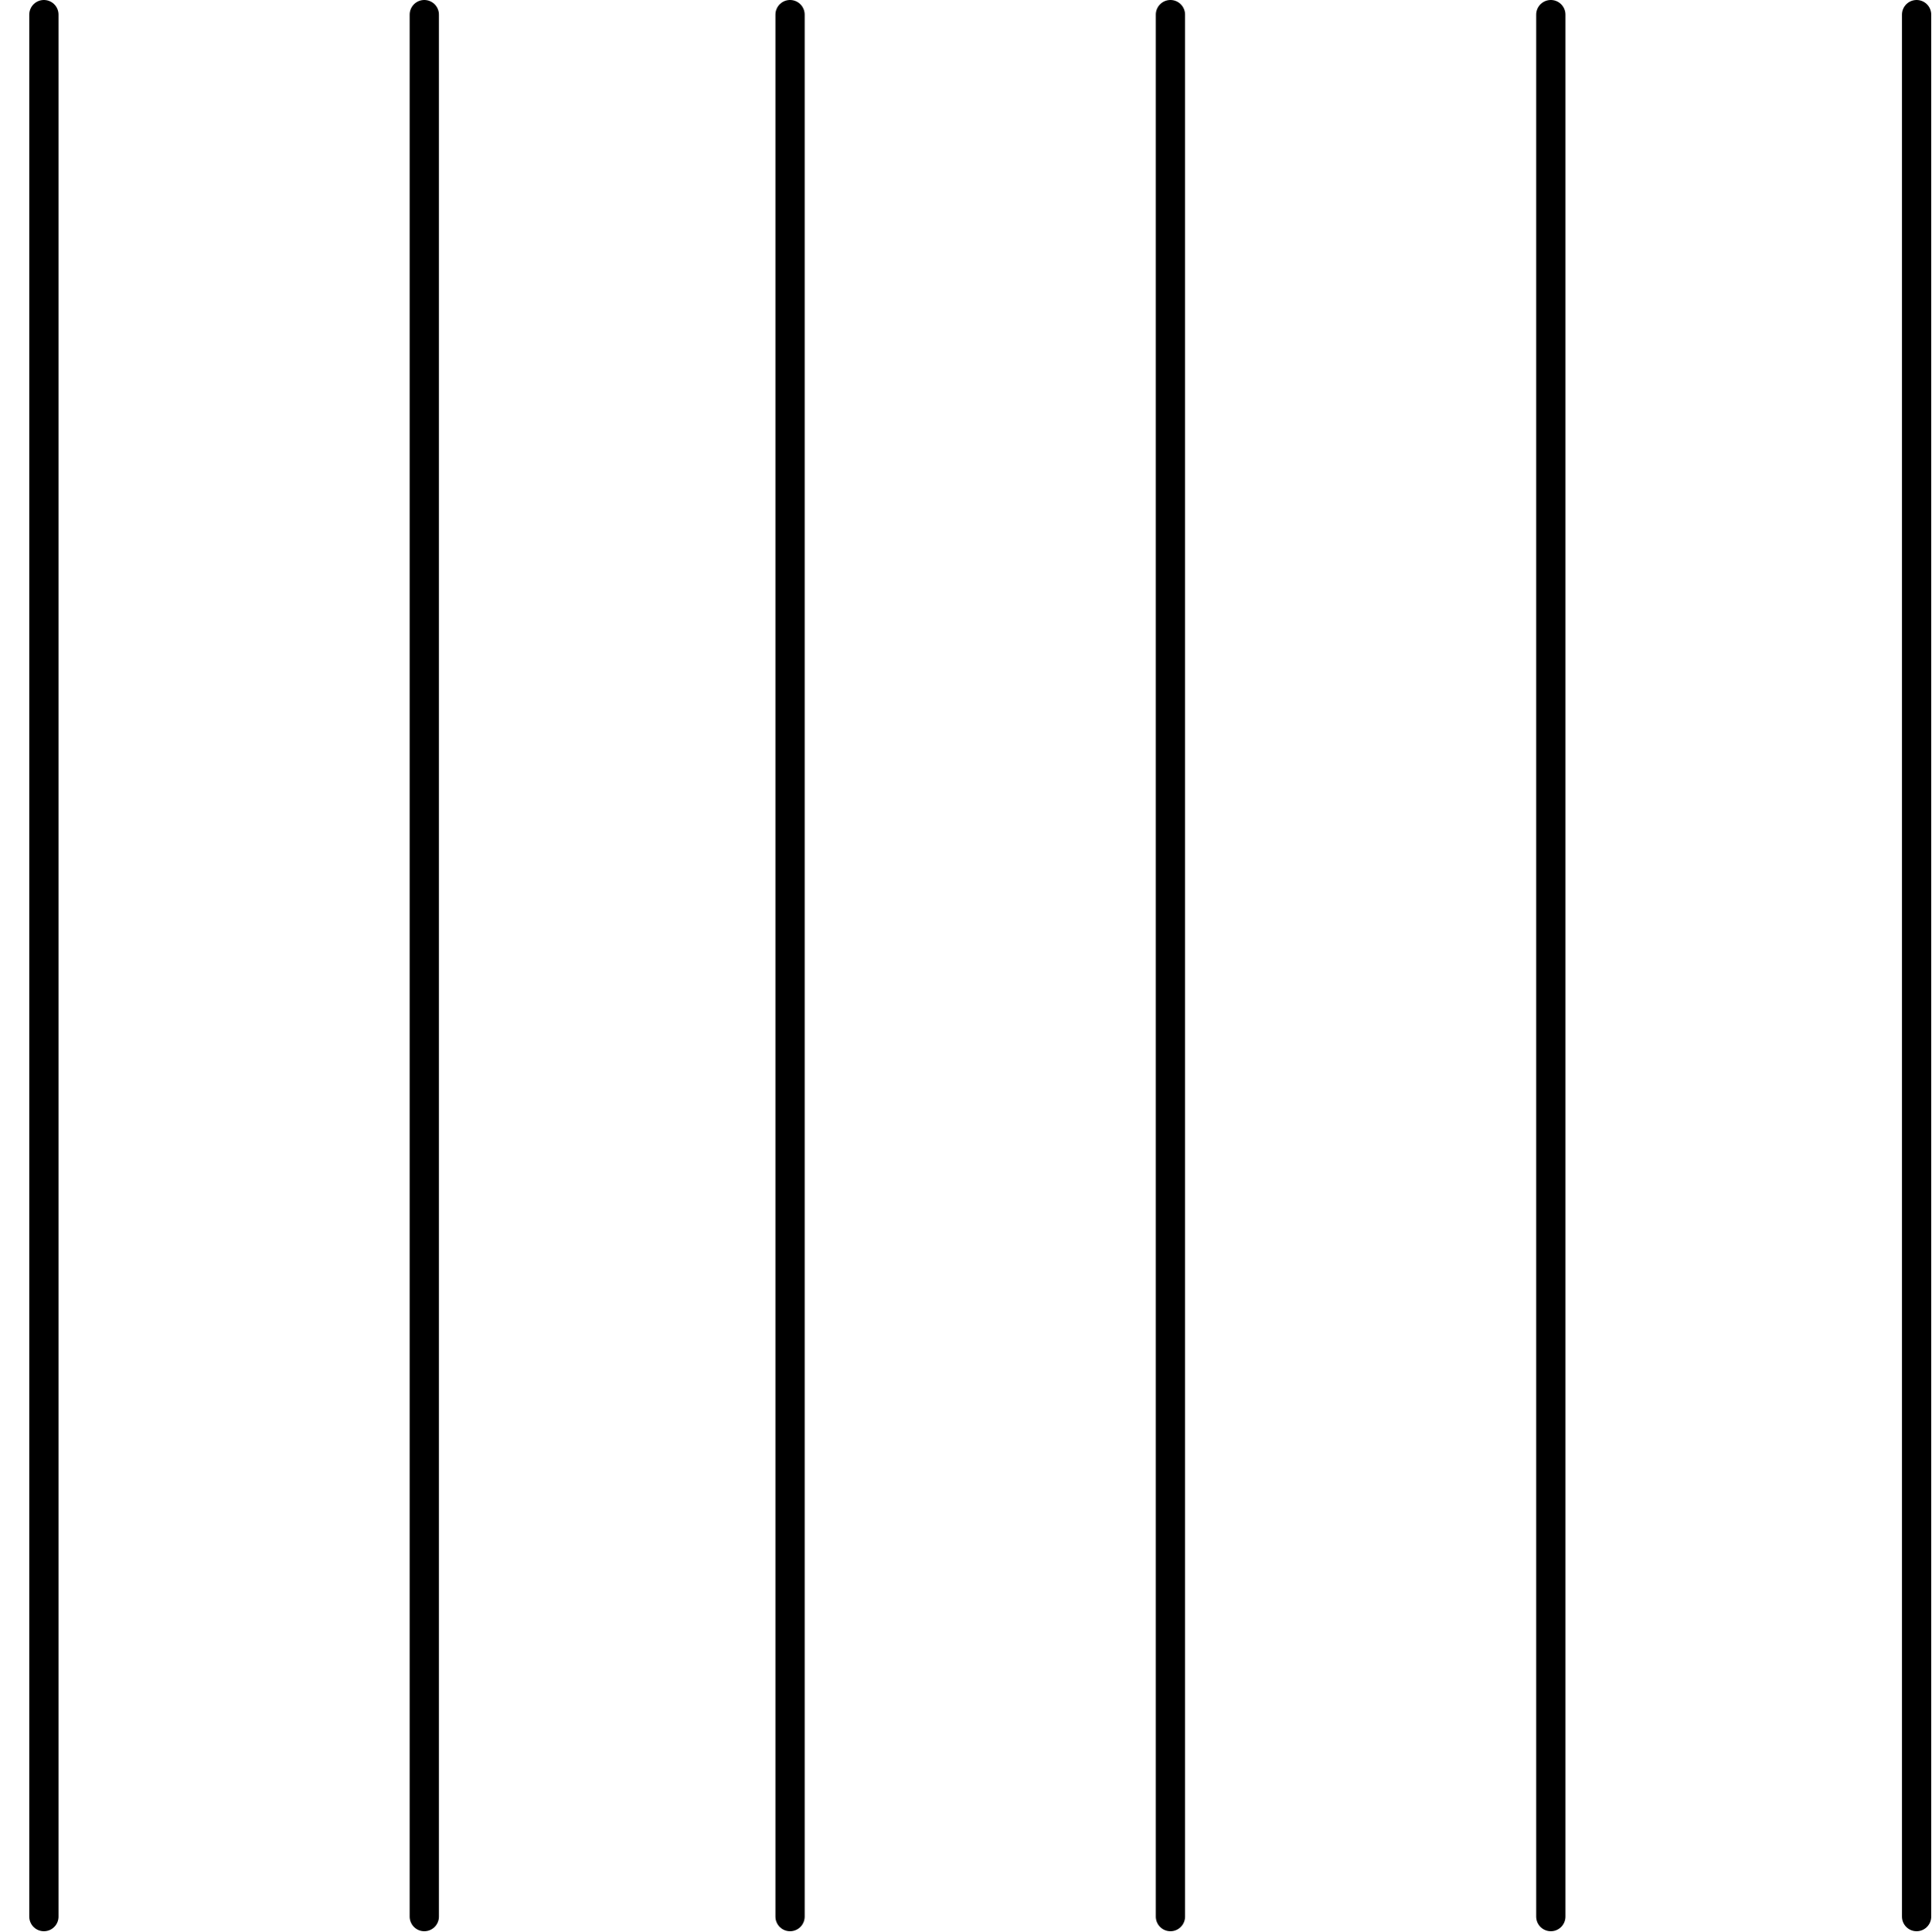
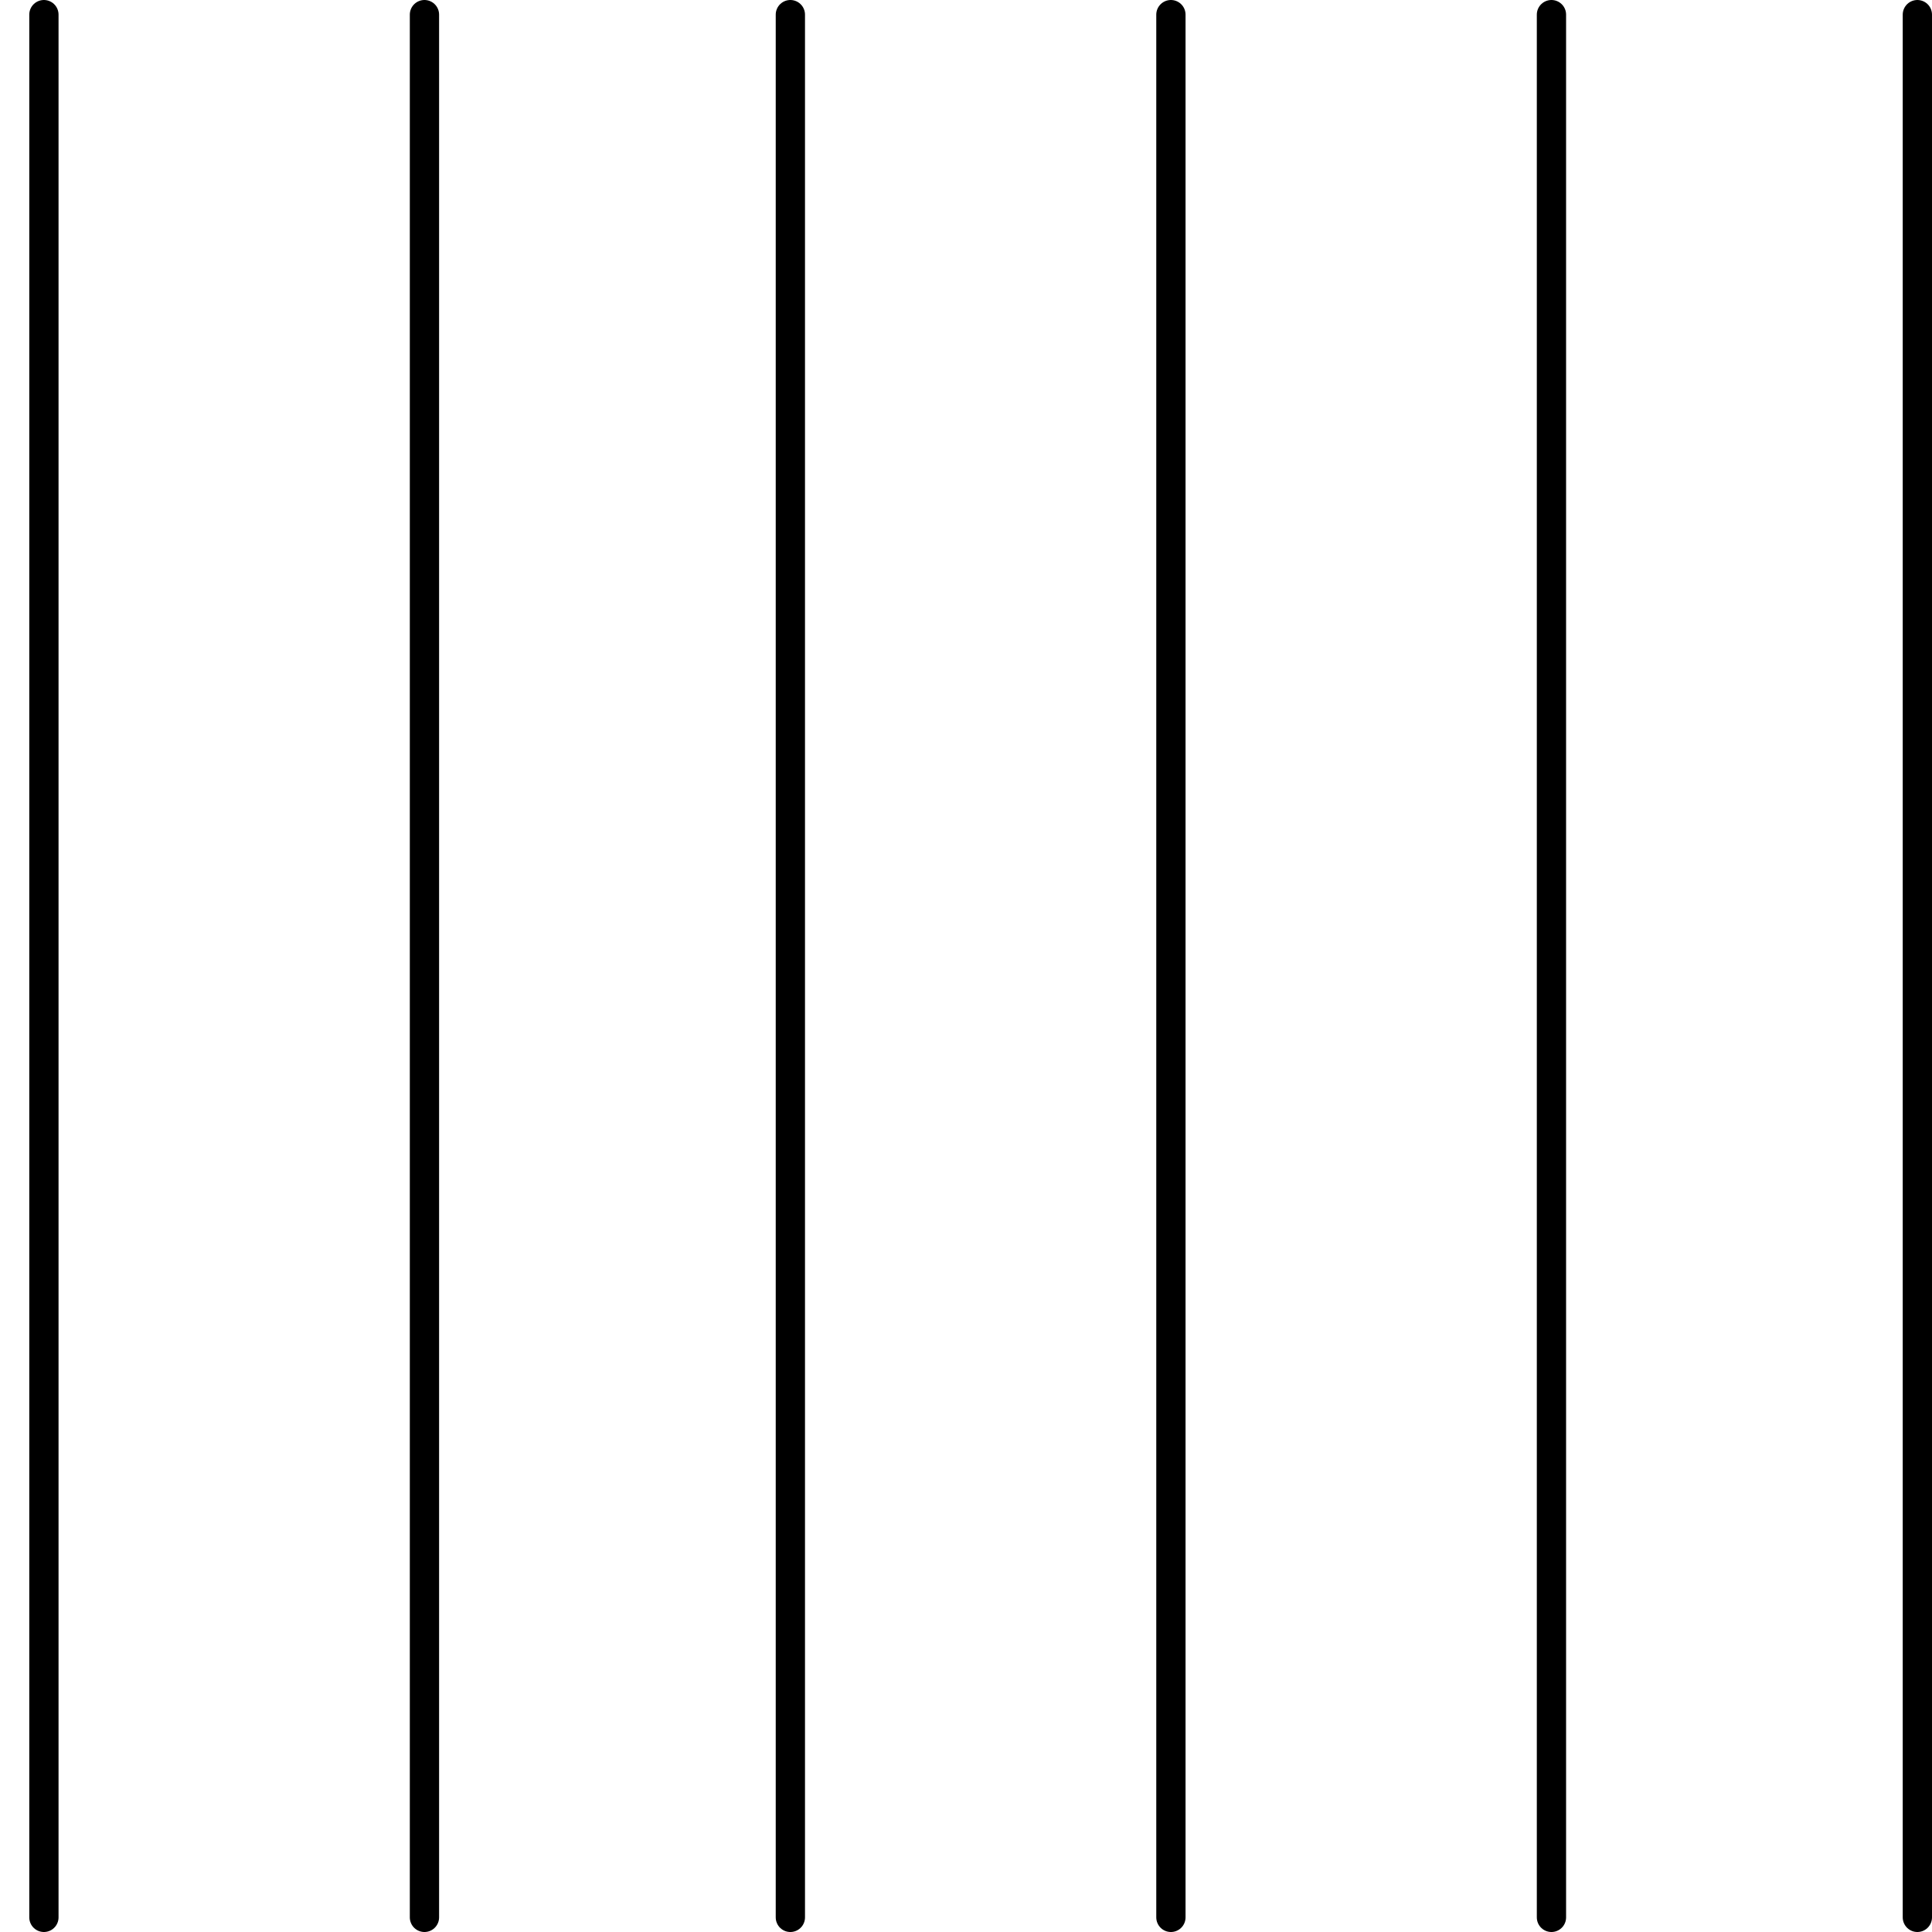
- <svg xmlns="http://www.w3.org/2000/svg" width="145" height="145" viewBox="0 0 128 132" fill="none">
+ <svg xmlns="http://www.w3.org/2000/svg" width="100" height="100" viewBox="0 0 128 132" fill="none">
  <path d="M129 1V131M78 1V131M52 1V131M104 1V131M27 1L27 131M1 1L1 131M155 1V131" stroke="black" stroke-width="2" stroke-linecap="round" stroke-linejoin="round" />
</svg>
